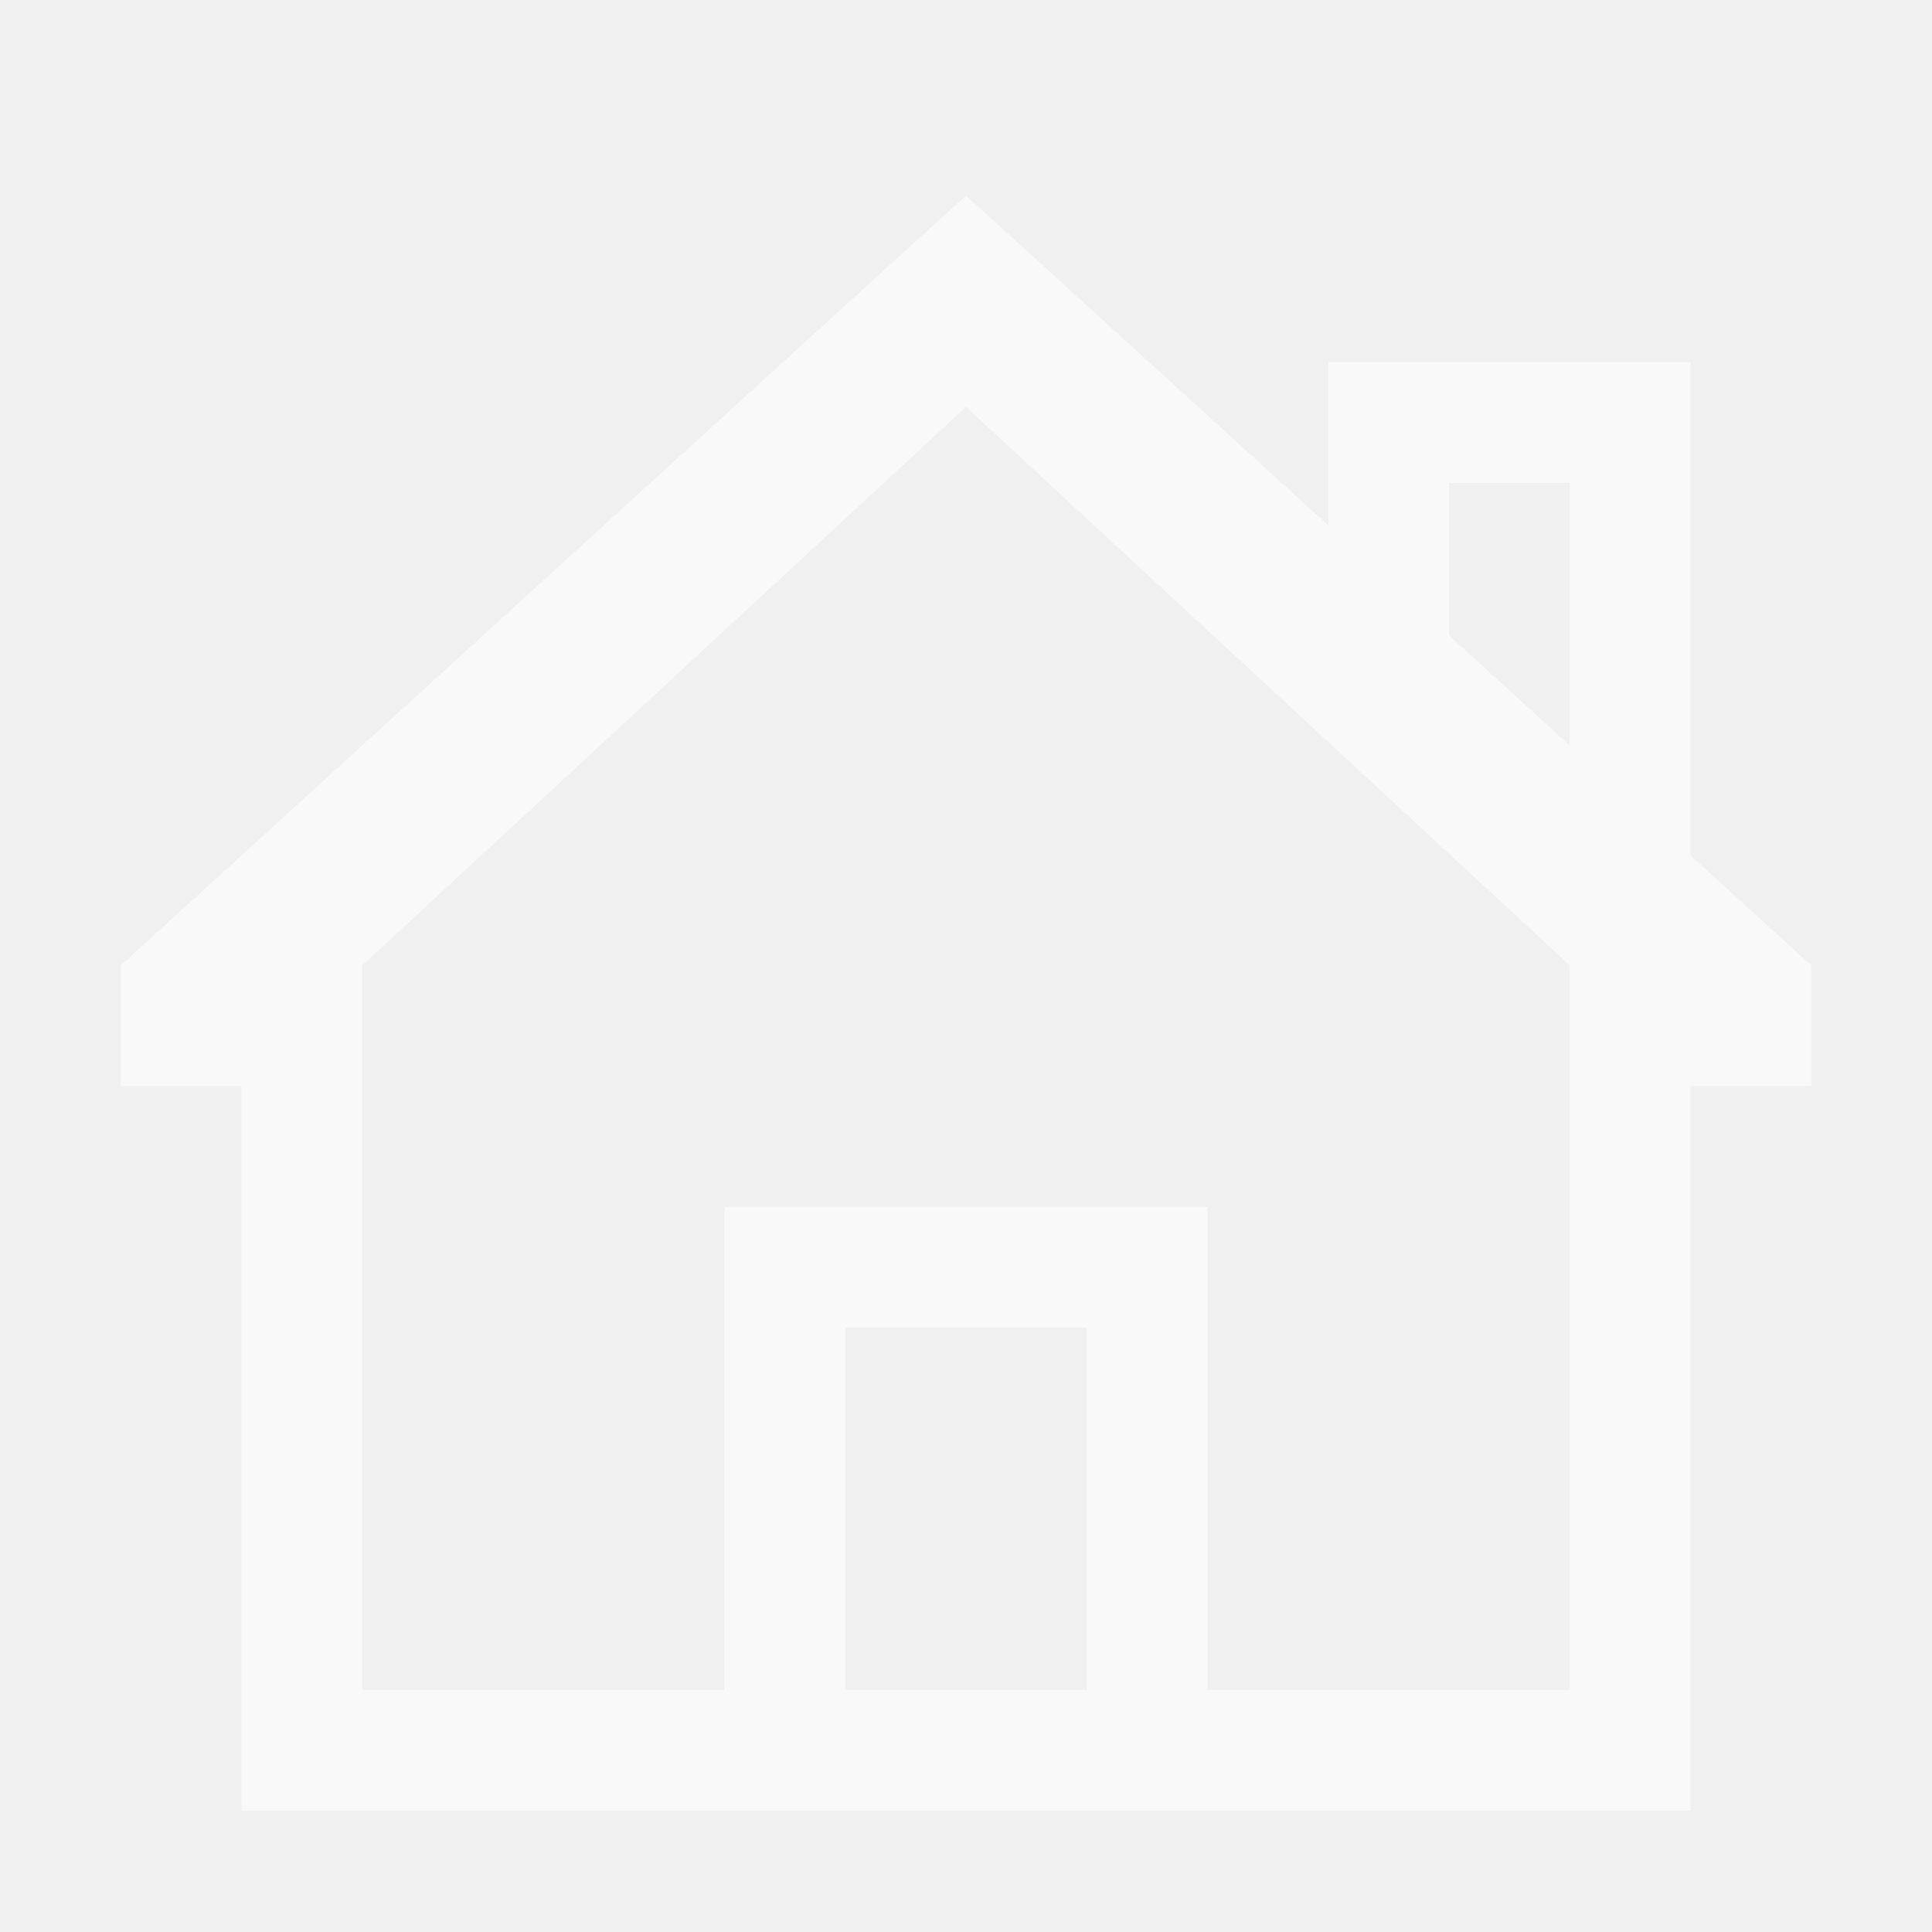
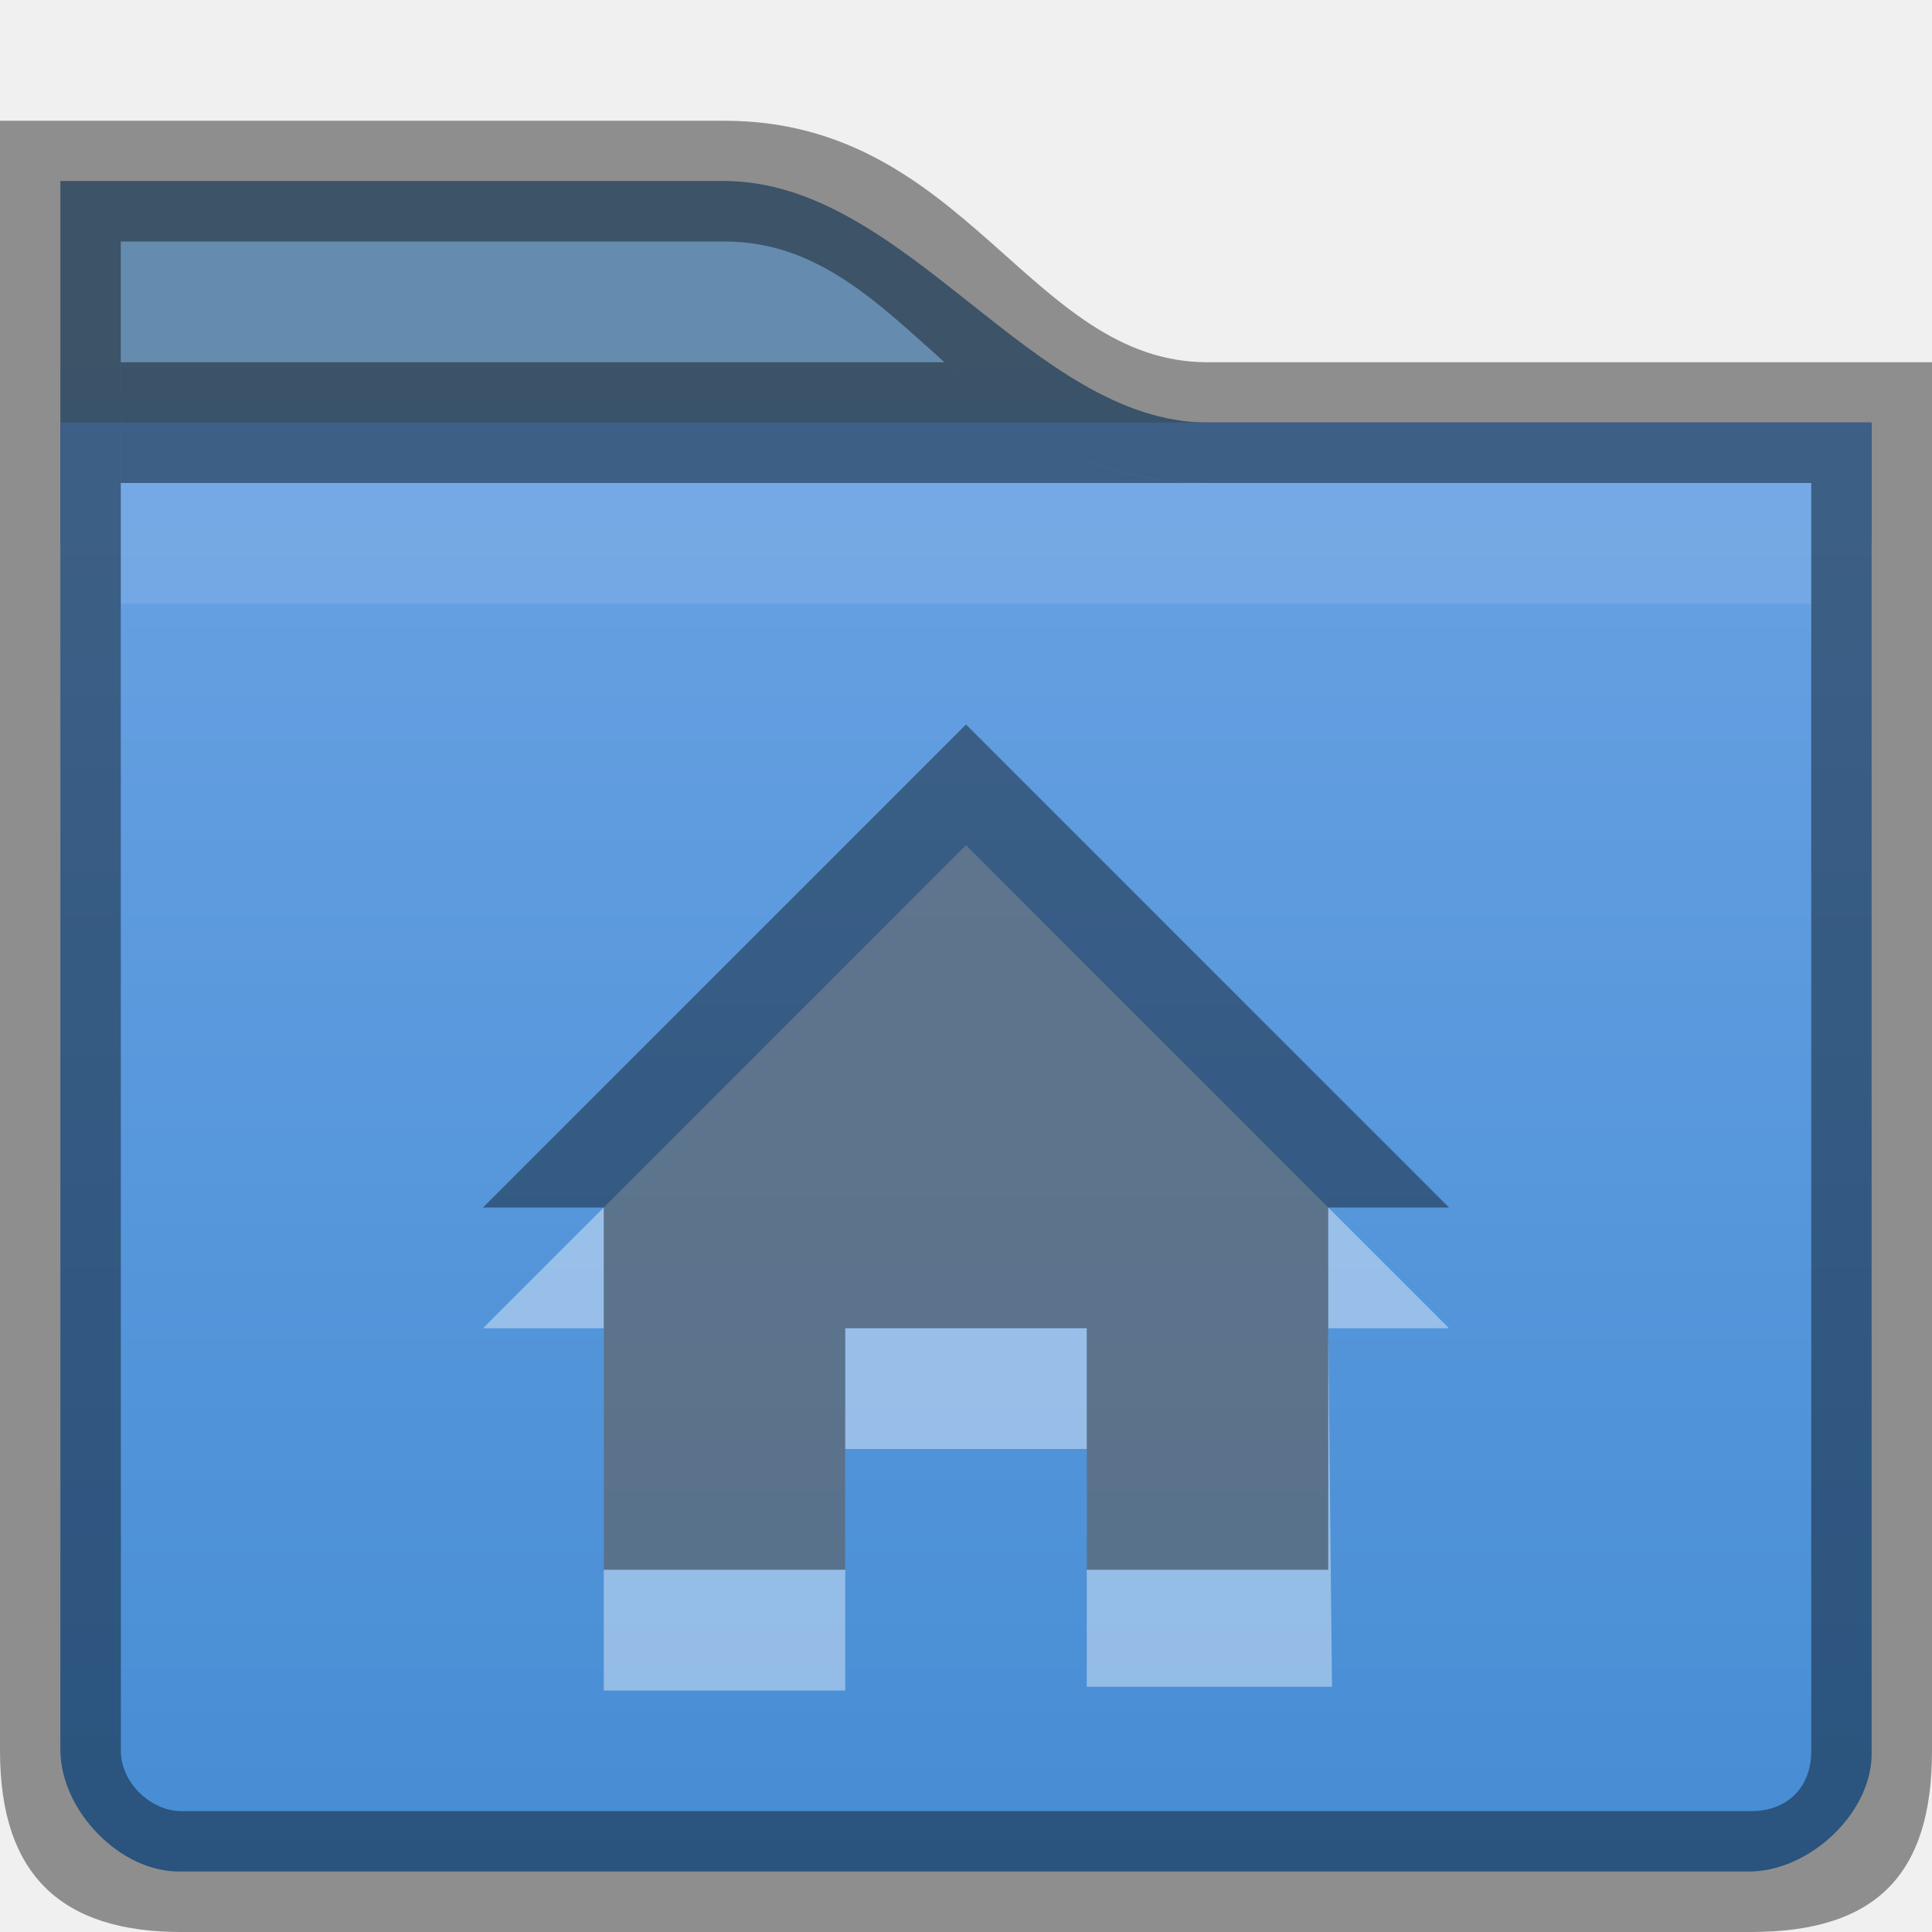
- <svg xmlns="http://www.w3.org/2000/svg" id="svg7384" style="enable-background:new" height="16" width="16" version="1.1">
-   <g id="layer1" transform="translate(-462 -189)">
-     <path id="path16259" style="fill:#f9f9f9" d="m470 190.62-0.688 0.625-6.312 5.75v1h1v6h12v-6h1v-1l-6.312-5.75zm0 1.75 5 4.625v6h-3v-4h-4v4h-3v-6zm-1 7.625h2v3h-2z" />
-     <path id="rect3000-4" style="color:#000000;fill-rule:evenodd;enable-background:accumulate;fill:#f9f9f9" d="m473 192v2.25l1 0.844v-2.094h1v2.906l1 0.844v-4.75h-3z" />
+ <svg xmlns="http://www.w3.org/2000/svg" id="svg5400" height="16px" width="16px" version="1.1">
+   <defs id="defs5402">
+     <linearGradient id="linearGradient4444" y2="131" gradientUnits="userSpaceOnUse" x2="440" gradientTransform="translate(-432 -124)" y1="127" x1="440">
+       <stop id="stop11361-7" style="stop-color:#658caf" offset="0" />
+       <stop id="stop11363-5" style="stop-color:#428ad2" offset="1" />
+     </linearGradient>
+     <linearGradient id="linearGradient4440" y2="276" gradientUnits="userSpaceOnUse" x2="352" gradientTransform="matrix(.38091 0 0 .38091 -116.94 -87.847)" y1="228" x1="352">
+       <stop id="stop4970-6" style="stop-color:#74a9e8" offset="0" />
+       <stop id="stop4972-2" style="stop-color:#428ad2" offset="1" />
+     </linearGradient>
+   </defs>
+   <path id="path4442" style="color:#000000;text-indent:0;block-progression:tb;text-transform:none;fill:url(#linearGradient4444)" d="m0.5 1.499v3h15v-0.5-0.5h-0.5-5c-1.453-0.001-2.493-1.996-4-2z" />
+   <path id="path4438" style="color:#000000;text-indent:0;block-progression:tb;text-transform:none;fill:url(#linearGradient4440)" d="m0.5 3.499v11c0.006 0.5 0.5 1.012 1 1h13c0.5-0.01 1.016-0.5 1-1v-11z" />
+   <path id="rect11912" style="color:#000000;opacity:0.41" d="m1 3v1h9c-1 0-1.618-0.5-2.178-1h-6.822z" />
+   <path id="path7434" style="opacity:.1;color:#000000;text-indent:0;block-progression:tb;text-transform:none;fill:#fff" d="m1 4v1h14v-1z" />
+   <path id="path3007" style="color:#000000;block-progression:tb;text-transform:none;opacity:0.41;text-indent:0" d="m0 1v13.5c0 1.038 0.519 1.5 1.5 1.5h13c1.039-0 1.5-0.477 1.5-1.5v-11.5h-6c-1.474-0-2-2-4-2zm1 1h5c1.525 0 2 2 4 2h5v10.5c0 0.306-0.201 0.5-0.499 0.499h-13c-0.241 0.001-0.5-0.226-0.5-0.5z" />
+   <g id="layer2">
+     <path id="path3069" style="opacity:.4;enable-background:new;fill:#fff" d="m8 7-4 4h1v3h2v-2h2v1.969h2.031l-0.031-2.969h1z" />
+     <path id="path16259-2-3" style="opacity:.4;enable-background:new" d="m8 6-4 4h1v3h2v-2h2v2h2v-3h1z" />
  </g>
</svg>
